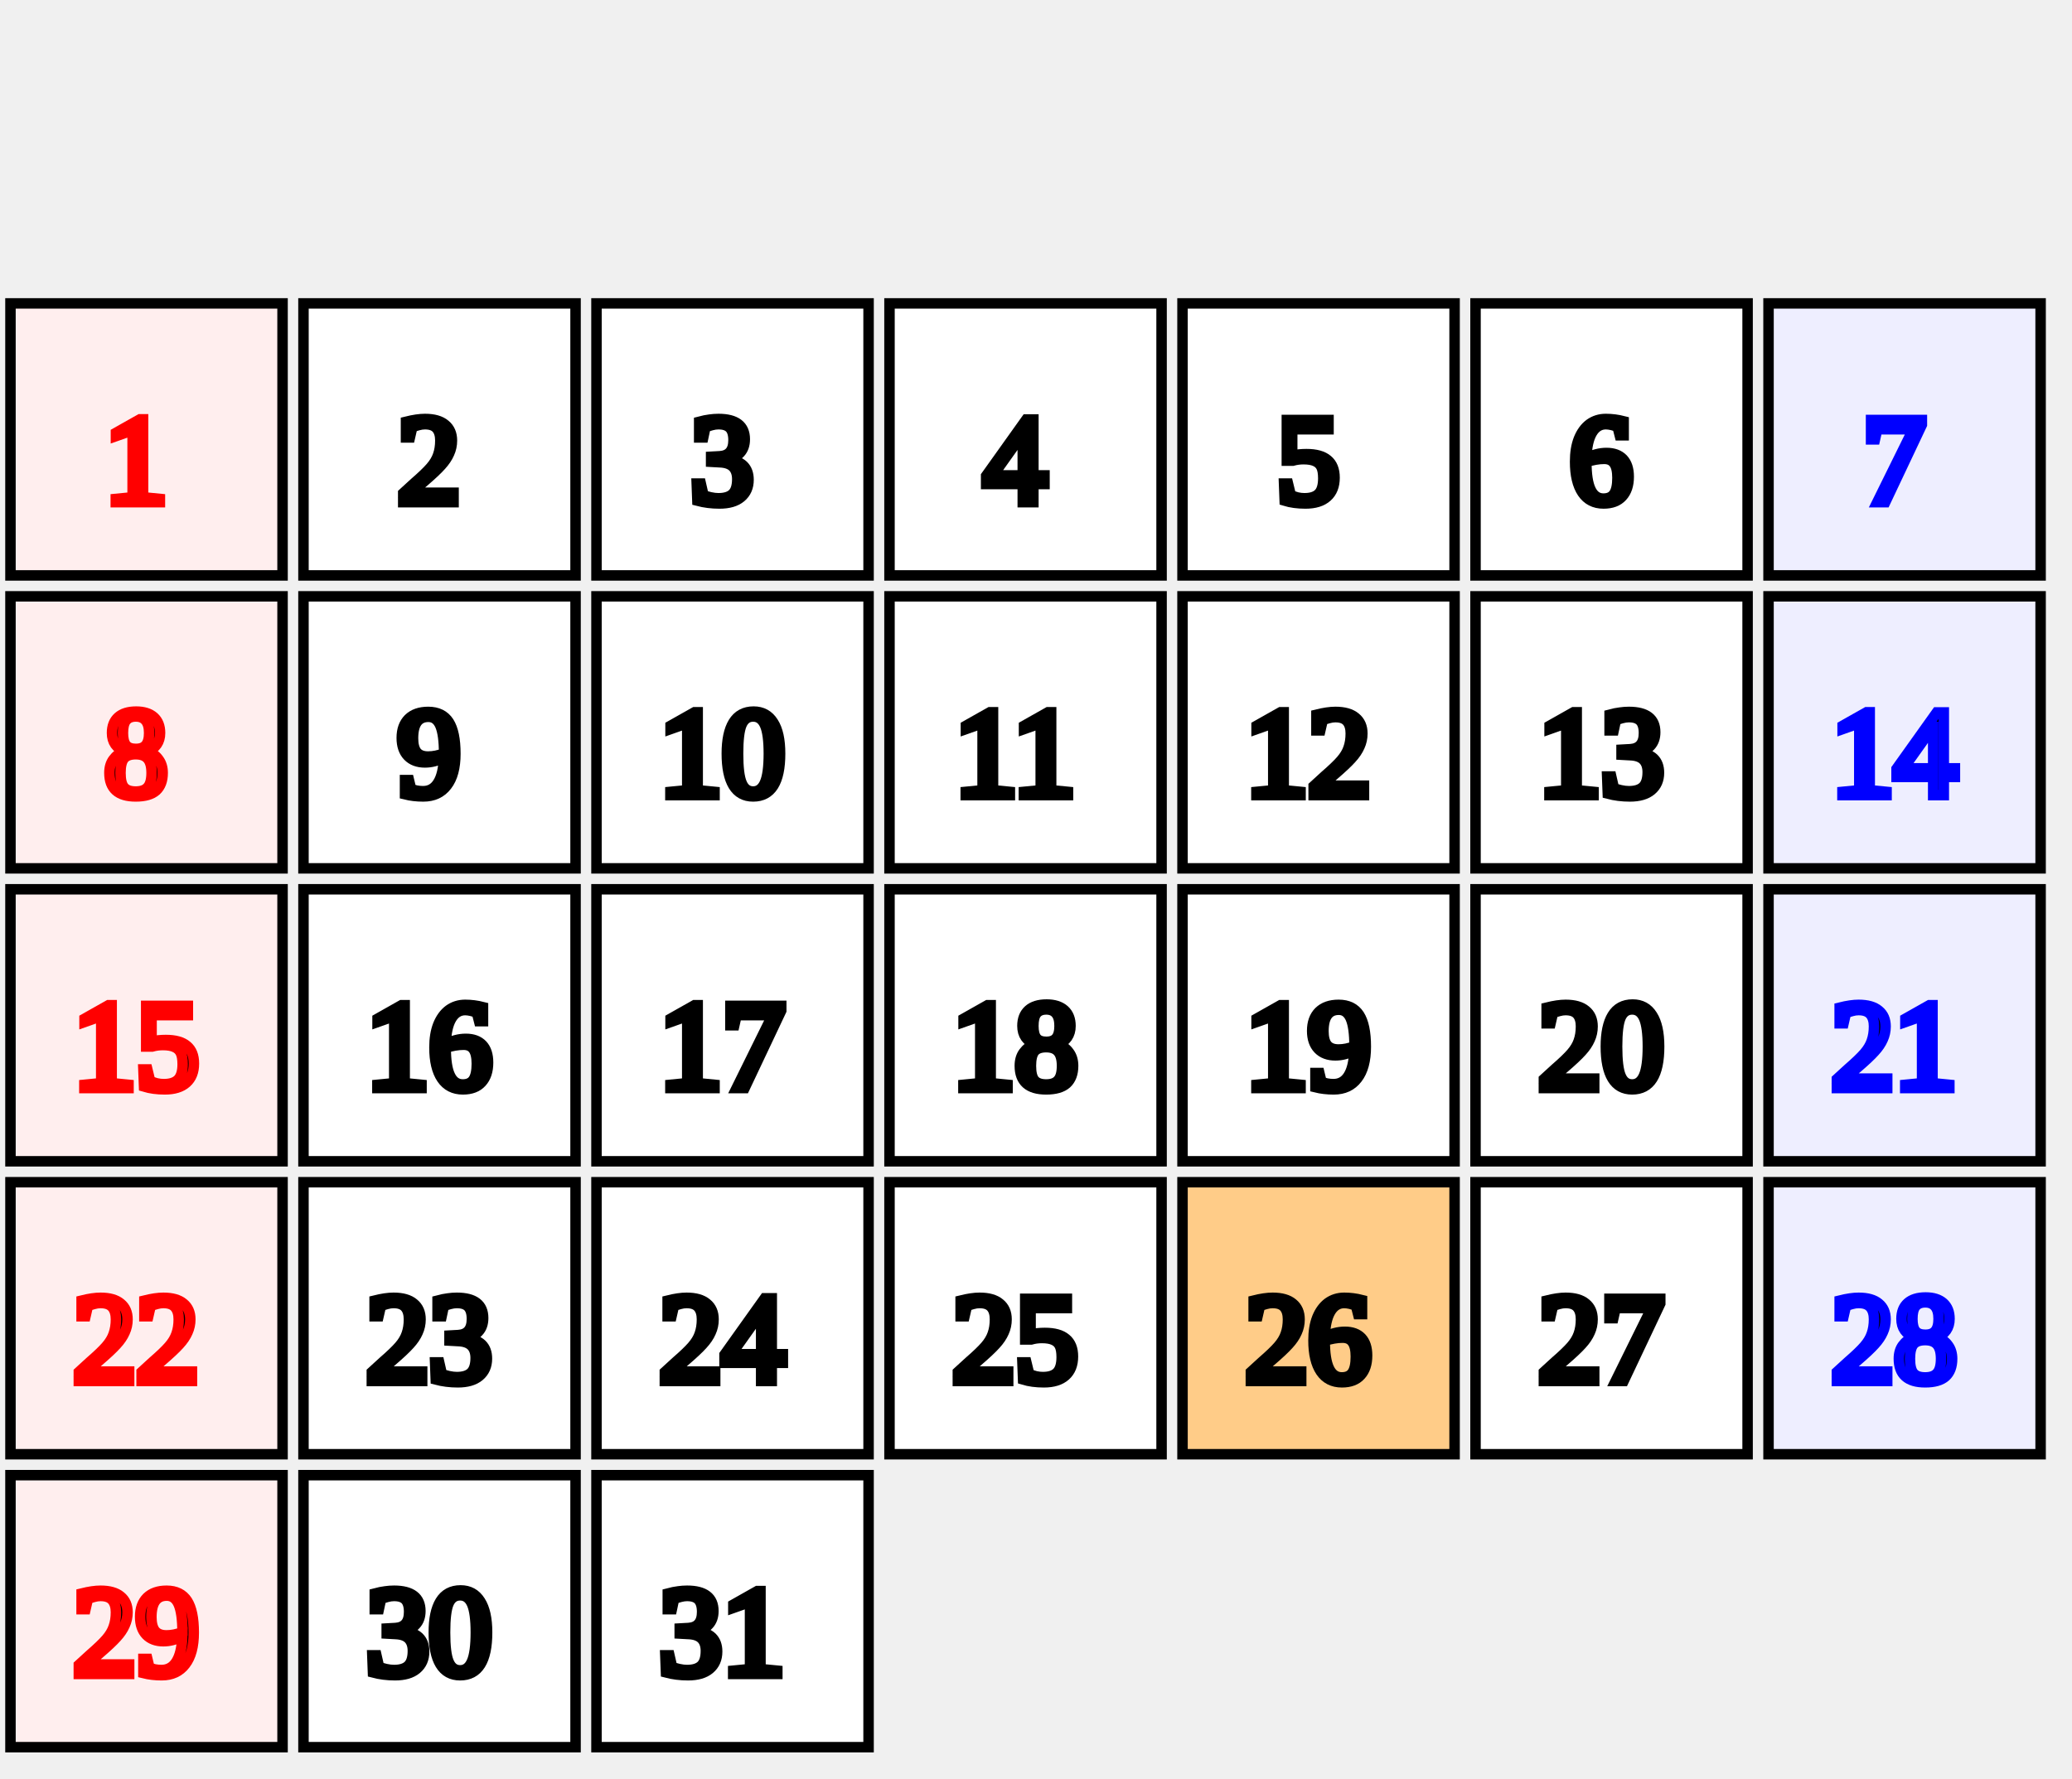
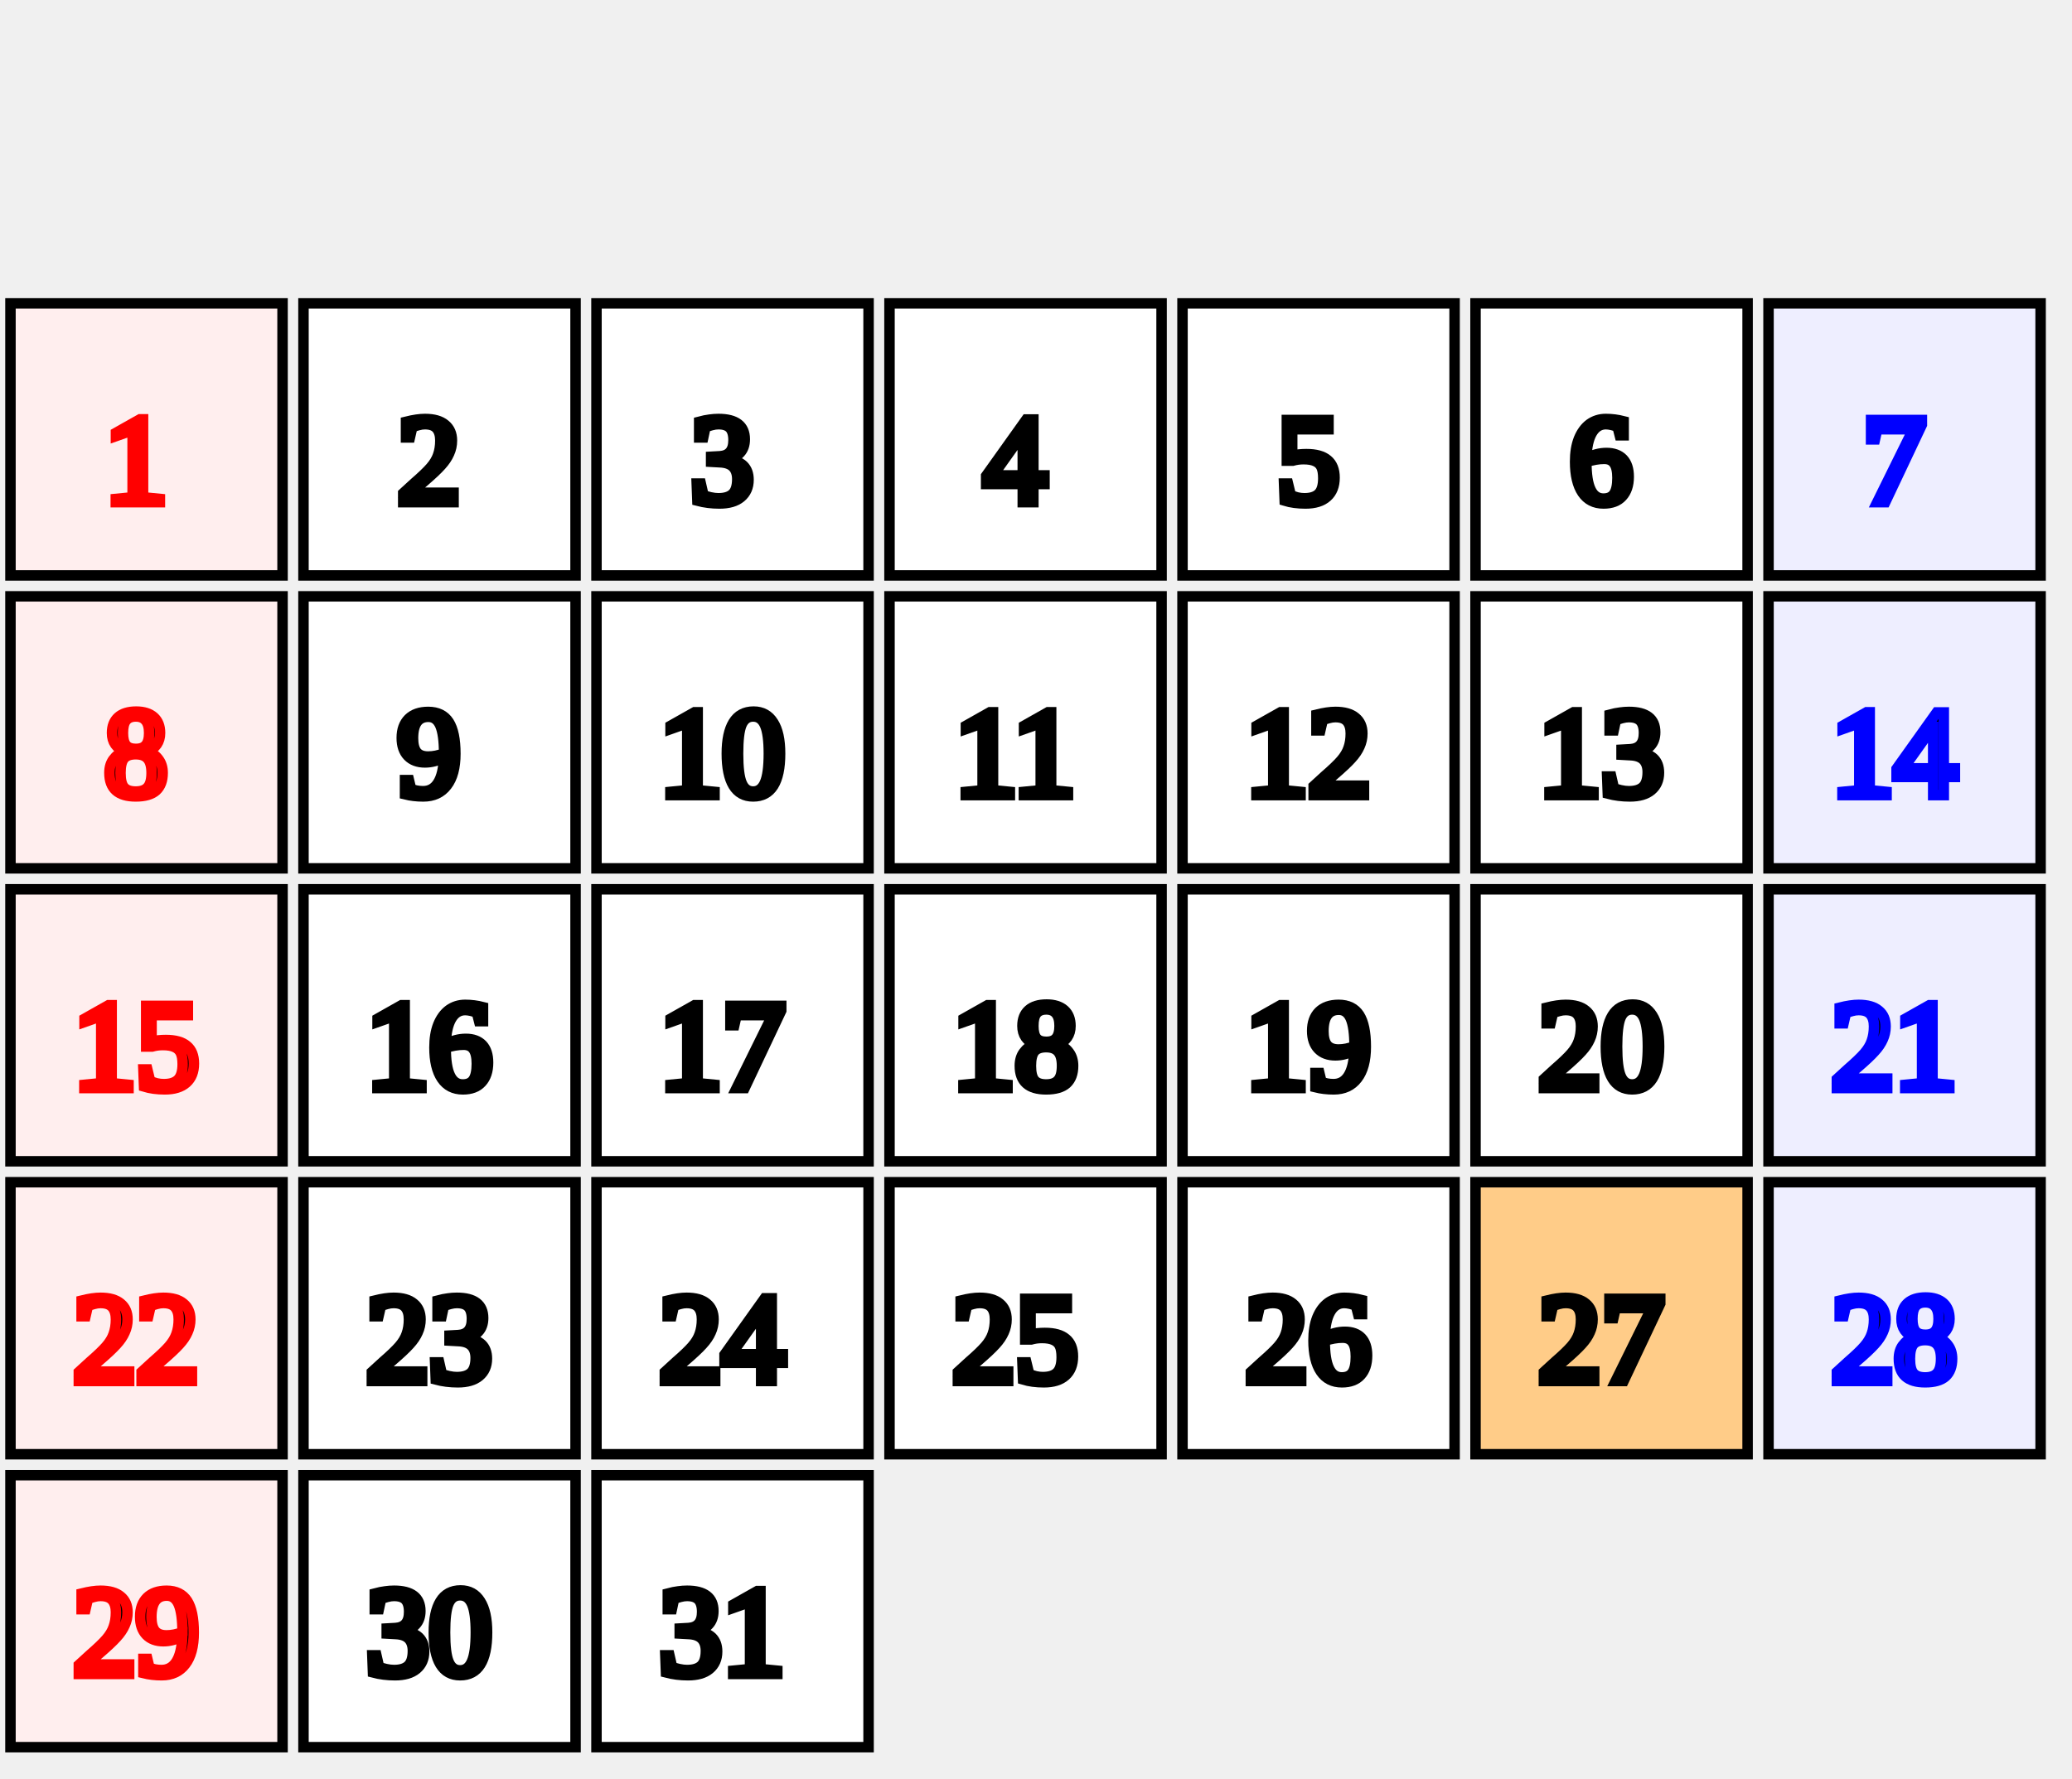
<svg xmlns="http://www.w3.org/2000/svg" id="erd-canvas" width="198px" height="170px">
  <rect x="1px" y="29px" width="26px" height="26px" stroke="#000" stroke-width="1px" fill="#fee" />
  <text x="13px" y="48px" stroke="#f00" text-anchor="middle">1</text>
  <rect x="29px" y="29px" width="26px" height="26px" stroke="#000" stroke-width="1px" fill="#fff" />
  <text x="41px" y="48px" stroke="#000" text-anchor="middle">2</text>
  <rect x="57px" y="29px" width="26px" height="26px" stroke="#000" stroke-width="1px" fill="#fff" />
  <text x="69px" y="48px" stroke="#000" text-anchor="middle">3</text>
  <rect x="85px" y="29px" width="26px" height="26px" stroke="#000" stroke-width="1px" fill="#fff" />
  <text x="97px" y="48px" stroke="#000" text-anchor="middle">4</text>
  <rect x="113px" y="29px" width="26px" height="26px" stroke="#000" stroke-width="1px" fill="#fff" />
  <text x="125px" y="48px" stroke="#000" text-anchor="middle">5</text>
  <rect x="141px" y="29px" width="26px" height="26px" stroke="#000" stroke-width="1px" fill="#fff" />
  <text x="153px" y="48px" stroke="#000" text-anchor="middle">6</text>
  <rect x="169px" y="29px" width="26px" height="26px" stroke="#000" stroke-width="1px" fill="#eef" />
  <text x="181px" y="48px" stroke="#00f" text-anchor="middle">7</text>
  <rect x="1px" y="57px" width="26px" height="26px" stroke="#000" stroke-width="1px" fill="#fee" />
  <text x="13px" y="76px" stroke="#f00" text-anchor="middle">8</text>
  <rect x="29px" y="57px" width="26px" height="26px" stroke="#000" stroke-width="1px" fill="#fff" />
  <text x="41px" y="76px" stroke="#000" text-anchor="middle">9</text>
  <rect x="57px" y="57px" width="26px" height="26px" stroke="#000" stroke-width="1px" fill="#fff" />
  <text x="69px" y="76px" stroke="#000" text-anchor="middle">10</text>
  <rect x="85px" y="57px" width="26px" height="26px" stroke="#000" stroke-width="1px" fill="#fff" />
  <text x="97px" y="76px" stroke="#000" text-anchor="middle">11</text>
  <rect x="113px" y="57px" width="26px" height="26px" stroke="#000" stroke-width="1px" fill="#fff" />
  <text x="125px" y="76px" stroke="#000" text-anchor="middle">12</text>
  <rect x="141px" y="57px" width="26px" height="26px" stroke="#000" stroke-width="1px" fill="#fff" />
  <text x="153px" y="76px" stroke="#000" text-anchor="middle">13</text>
  <rect x="169px" y="57px" width="26px" height="26px" stroke="#000" stroke-width="1px" fill="#eef" />
  <text x="181px" y="76px" stroke="#00f" text-anchor="middle">14</text>
  <rect x="1px" y="85px" width="26px" height="26px" stroke="#000" stroke-width="1px" fill="#fee" />
  <text x="13px" y="104px" stroke="#f00" text-anchor="middle">15</text>
  <rect x="29px" y="85px" width="26px" height="26px" stroke="#000" stroke-width="1px" fill="#fff" />
  <text x="41px" y="104px" stroke="#000" text-anchor="middle">16</text>
  <rect x="57px" y="85px" width="26px" height="26px" stroke="#000" stroke-width="1px" fill="#fff" />
  <text x="69px" y="104px" stroke="#000" text-anchor="middle">17</text>
  <rect x="85px" y="85px" width="26px" height="26px" stroke="#000" stroke-width="1px" fill="#fff" />
  <text x="97px" y="104px" stroke="#000" text-anchor="middle">18</text>
  <rect x="113px" y="85px" width="26px" height="26px" stroke="#000" stroke-width="1px" fill="#fff" />
  <text x="125px" y="104px" stroke="#000" text-anchor="middle">19</text>
  <rect x="141px" y="85px" width="26px" height="26px" stroke="#000" stroke-width="1px" fill="#fff" />
  <text x="153px" y="104px" stroke="#000" text-anchor="middle">20</text>
  <rect x="169px" y="85px" width="26px" height="26px" stroke="#000" stroke-width="1px" fill="#eef" />
  <text x="181px" y="104px" stroke="#00f" text-anchor="middle">21</text>
  <rect x="1px" y="113px" width="26px" height="26px" stroke="#000" stroke-width="1px" fill="#fee" />
  <text x="13px" y="132px" stroke="#f00" text-anchor="middle">22</text>
  <rect x="29px" y="113px" width="26px" height="26px" stroke="#000" stroke-width="1px" fill="#fff" />
  <text x="41px" y="132px" stroke="#000" text-anchor="middle">23</text>
  <rect x="57px" y="113px" width="26px" height="26px" stroke="#000" stroke-width="1px" fill="#fff" />
  <text x="69px" y="132px" stroke="#000" text-anchor="middle">24</text>
  <rect x="85px" y="113px" width="26px" height="26px" stroke="#000" stroke-width="1px" fill="#fff" />
  <text x="97px" y="132px" stroke="#000" text-anchor="middle">25</text>
-   <rect x="113px" y="113px" width="26px" height="26px" stroke="#000" stroke-width="1px" fill="#fc8" />
+   <rect x="113px" y="113px" width="26px" height="26px" stroke="#000" stroke-width="1px" fill="#fff" />
  <text x="125px" y="132px" stroke="#000" text-anchor="middle">26</text>
-   <rect x="141px" y="113px" width="26px" height="26px" stroke="#000" stroke-width="1px" fill="#fff" />
+   <rect x="141px" y="113px" width="26px" height="26px" stroke="#000" stroke-width="1px" fill="#fc8" />
  <text x="153px" y="132px" stroke="#000" text-anchor="middle">27</text>
  <rect x="169px" y="113px" width="26px" height="26px" stroke="#000" stroke-width="1px" fill="#eef" />
  <text x="181px" y="132px" stroke="#00f" text-anchor="middle">28</text>
  <rect x="1px" y="141px" width="26px" height="26px" stroke="#000" stroke-width="1px" fill="#fee" />
  <text x="13px" y="160px" stroke="#f00" text-anchor="middle">29</text>
  <rect x="29px" y="141px" width="26px" height="26px" stroke="#000" stroke-width="1px" fill="#fff" />
  <text x="41px" y="160px" stroke="#000" text-anchor="middle">30</text>
  <rect x="57px" y="141px" width="26px" height="26px" stroke="#000" stroke-width="1px" fill="#fff" />
  <text x="69px" y="160px" stroke="#000" text-anchor="middle">31</text>
</svg>
